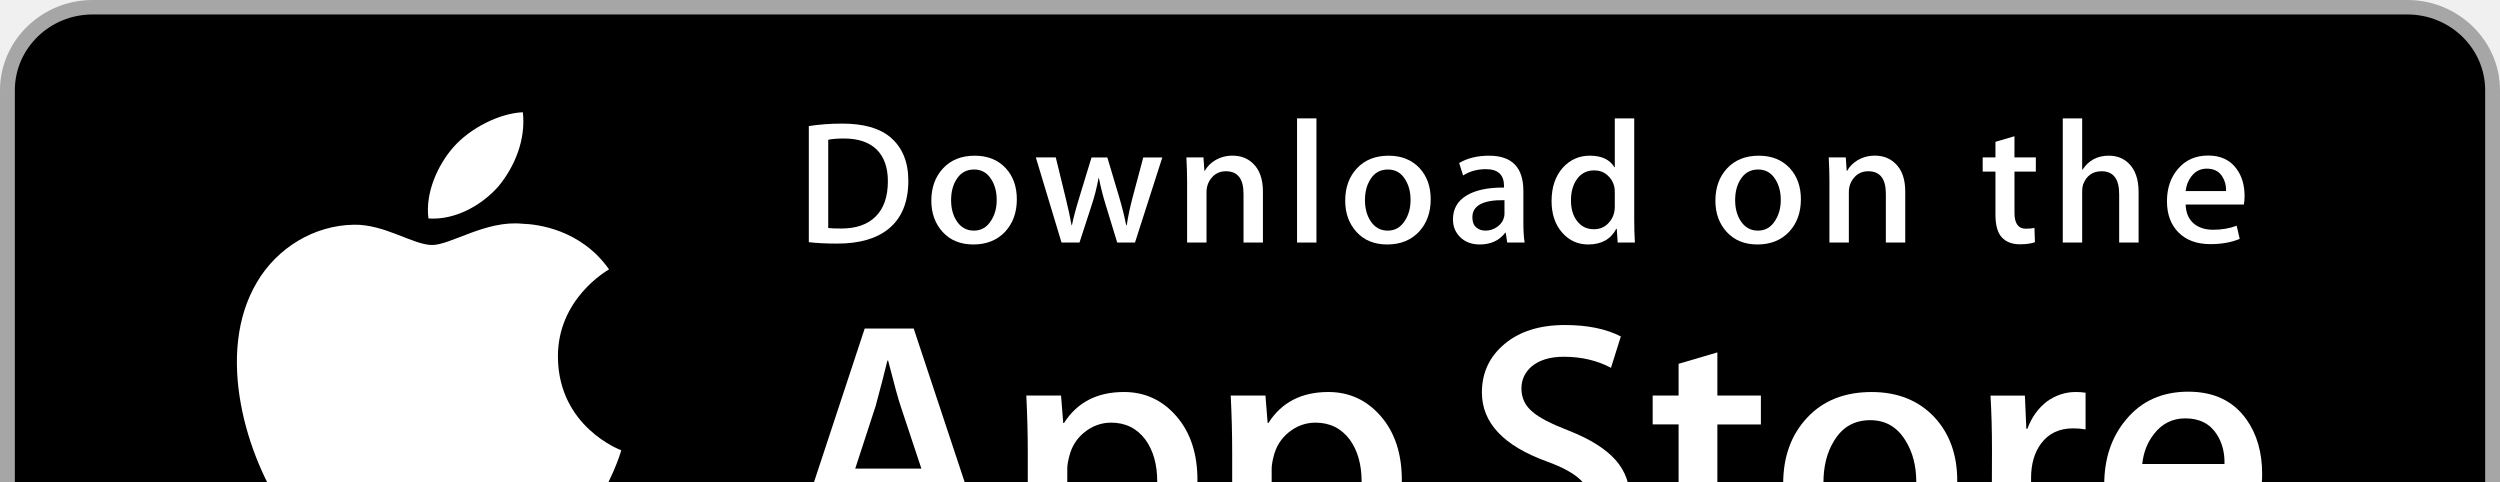
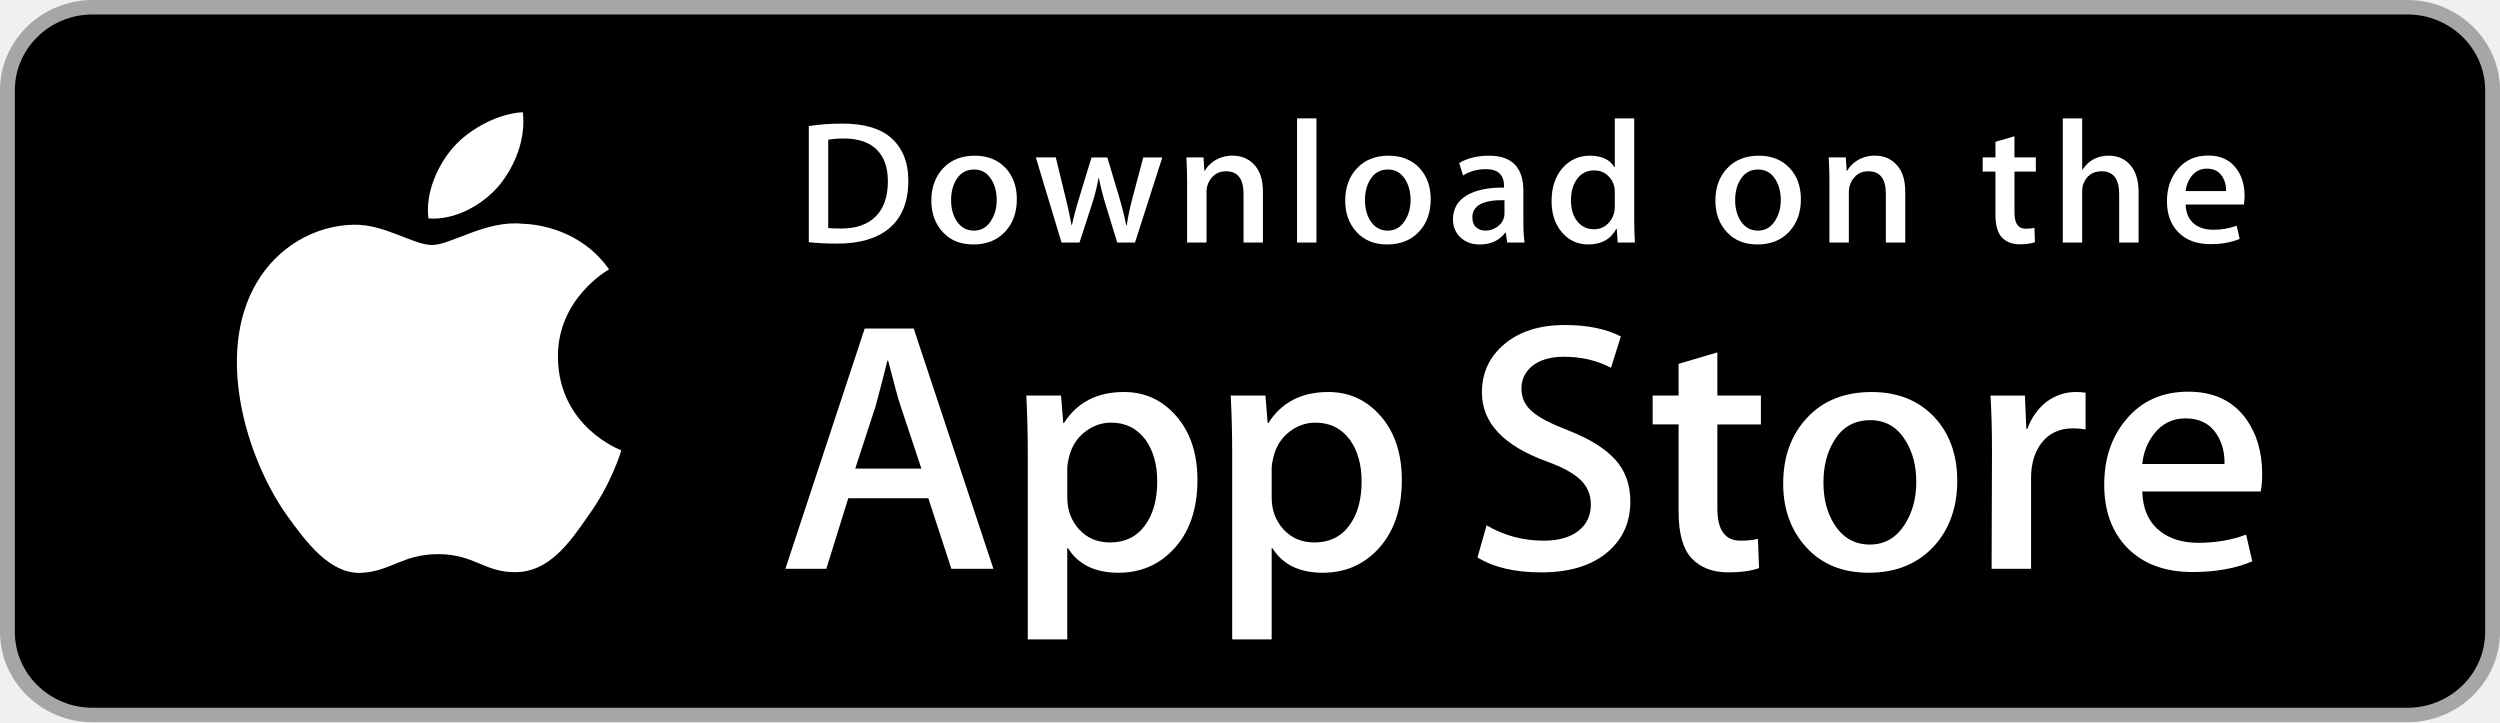
- <svg xmlns="http://www.w3.org/2000/svg" width="540" height="104" viewBox="0 0 540 104" fill="none">
+ <svg xmlns="http://www.w3.org/2000/svg" width="540" height="156" viewBox="0 0 540 156" fill="none">
  <path d="M537 138.009C537 146.323 530.126 153.057 521.623 153.057H18.397C9.899 153.057 3 146.323 3 138.009V18.011C3 9.701 9.899 2.943 18.397 2.943H521.619C530.126 2.943 536.996 9.701 536.996 18.011L537 138.009Z" fill="black" />
  <path d="M520 3.125C529.26 3.125 536.795 10.472 536.795 19.5V136.5C536.795 145.529 529.26 152.875 520 152.875H20C10.74 152.875 3.205 145.529 3.205 136.5V19.5C3.205 10.472 10.74 3.125 20 3.125H520ZM520 1.52588e-05H20C9.005 1.52588e-05 0 8.78 0 19.5V136.5C0 147.22 9.005 156 20 156H520C530.995 156 540 147.22 540 136.5V19.5C540 8.78 530.995 1.52588e-05 520 1.52588e-05Z" fill="#A6A6A6" />
  <path d="M120.512 77.158C120.396 64.588 131.068 58.473 131.556 58.188C125.512 49.596 116.144 48.422 112.852 48.329C104.984 47.522 97.352 52.919 93.344 52.919C89.256 52.919 83.084 48.407 76.432 48.539C67.872 48.668 59.864 53.5 55.472 61.004C46.408 76.303 53.168 98.787 61.852 111.154C66.196 117.211 71.272 123.973 77.916 123.735C84.416 123.474 86.844 119.695 94.688 119.695C102.46 119.695 104.74 123.735 111.516 123.583C118.492 123.474 122.884 117.499 127.076 111.388C132.096 104.446 134.112 97.609 134.192 97.258C134.028 97.204 120.644 92.223 120.512 77.158Z" fill="white" />
  <path d="M107.712 40.193C111.208 35.931 113.6 30.131 112.936 24.246C107.876 24.465 101.548 27.659 97.904 31.828C94.68 35.502 91.8 41.523 92.544 47.186C98.228 47.599 104.064 44.39 107.712 40.193Z" fill="white" />
  <path d="M196.2 39.035C196.2 43.625 194.788 47.081 191.968 49.401C189.356 51.542 185.644 52.615 180.836 52.615C178.452 52.615 176.412 52.514 174.704 52.311V27.23C176.932 26.879 179.332 26.699 181.924 26.699C186.504 26.699 189.956 27.671 192.284 29.613C194.892 31.808 196.2 34.948 196.2 39.035ZM191.78 39.148C191.78 36.172 190.972 33.891 189.356 32.3C187.74 30.712 185.38 29.917 182.272 29.917C180.952 29.917 179.828 30.003 178.896 30.182V49.249C179.412 49.327 180.356 49.362 181.728 49.362C184.936 49.362 187.412 48.493 189.156 46.753C190.9 45.014 191.78 42.479 191.78 39.148Z" fill="white" />
  <path d="M219.636 43.044C219.636 45.872 218.808 48.188 217.152 50.006C215.416 51.874 213.116 52.806 210.244 52.806C207.476 52.806 205.272 51.913 203.628 50.119C201.988 48.329 201.168 46.071 201.168 43.349C201.168 40.502 202.012 38.165 203.708 36.352C205.404 34.538 207.684 33.63 210.556 33.63C213.324 33.63 215.548 34.523 217.232 36.313C218.832 38.052 219.636 40.299 219.636 43.044ZM215.288 43.177C215.288 41.48 214.912 40.026 214.164 38.813C213.284 37.346 212.032 36.613 210.404 36.613C208.72 36.613 207.44 37.346 206.56 38.813C205.808 40.026 205.436 41.504 205.436 43.251C205.436 44.947 205.812 46.402 206.56 47.615C207.468 49.081 208.732 49.815 210.364 49.815C211.964 49.815 213.22 49.07 214.124 47.576C214.9 46.34 215.288 44.873 215.288 43.177Z" fill="white" />
  <path d="M251.06 34.004L245.16 52.389H241.32L238.876 44.405C238.256 42.413 237.752 40.431 237.36 38.466H237.284C236.92 40.486 236.416 42.463 235.768 44.405L233.172 52.389H229.288L223.74 34.004H228.048L230.18 42.744C230.696 44.811 231.12 46.781 231.46 48.645H231.536C231.848 47.108 232.364 45.15 233.092 42.783L235.768 34.008H239.184L241.748 42.596C242.368 44.69 242.872 46.706 243.26 48.649H243.376C243.66 46.757 244.088 44.741 244.656 42.596L246.944 34.008H251.06V34.004Z" fill="white" />
  <path d="M272.792 52.389H268.6V41.859C268.6 38.614 267.336 36.992 264.8 36.992C263.556 36.992 262.552 37.436 261.772 38.329C261 39.222 260.608 40.275 260.608 41.48V52.385H256.416V39.257C256.416 37.643 256.364 35.892 256.264 33.996H259.948L260.144 36.871H260.26C260.748 35.977 261.476 35.24 262.432 34.651C263.568 33.965 264.84 33.618 266.232 33.618C267.992 33.618 269.456 34.172 270.62 35.283C272.068 36.644 272.792 38.676 272.792 41.375V52.389Z" fill="white" />
  <path d="M284.352 52.389H280.164V25.568H284.352V52.389Z" fill="white" />
  <path d="M309.032 43.044C309.032 45.872 308.204 48.188 306.548 50.006C304.812 51.874 302.508 52.806 299.64 52.806C296.868 52.806 294.664 51.913 293.024 50.119C291.384 48.329 290.564 46.071 290.564 43.349C290.564 40.502 291.408 38.165 293.104 36.352C294.8 34.538 297.08 33.63 299.948 33.63C302.72 33.63 304.94 34.523 306.628 36.313C308.228 38.052 309.032 40.299 309.032 43.044ZM304.68 43.177C304.68 41.48 304.304 40.026 303.556 38.813C302.68 37.346 301.424 36.613 299.8 36.613C298.112 36.613 296.832 37.346 295.956 38.813C295.204 40.026 294.832 41.504 294.832 43.251C294.832 44.947 295.208 46.402 295.956 47.615C296.864 49.081 298.128 49.815 299.76 49.815C301.36 49.815 302.612 49.07 303.516 47.576C304.296 46.34 304.68 44.873 304.68 43.177Z" fill="white" />
  <path d="M329.32 52.389H325.556L325.244 50.271H325.128C323.84 51.96 322.004 52.806 319.62 52.806C317.84 52.806 316.4 52.248 315.316 51.141C314.332 50.135 313.84 48.883 313.84 47.397C313.84 45.15 314.8 43.438 316.732 42.253C318.66 41.067 321.372 40.486 324.864 40.513V40.17C324.864 37.748 323.56 36.539 320.948 36.539C319.088 36.539 317.448 36.995 316.032 37.9L315.18 35.217C316.932 34.16 319.096 33.63 321.648 33.63C326.576 33.63 329.048 36.165 329.048 41.235V48.005C329.048 49.842 329.14 51.304 329.32 52.389ZM324.968 46.071V43.235C320.344 43.157 318.032 44.394 318.032 46.94C318.032 47.9 318.296 48.617 318.836 49.097C319.376 49.577 320.064 49.815 320.884 49.815C321.804 49.815 322.664 49.53 323.448 48.965C324.236 48.395 324.72 47.674 324.9 46.788C324.944 46.589 324.968 46.348 324.968 46.071Z" fill="white" />
  <path d="M353.14 52.389H349.42L349.224 49.436H349.108C347.92 51.683 345.896 52.806 343.052 52.806C340.78 52.806 338.888 51.936 337.388 50.197C335.888 48.458 335.14 46.199 335.14 43.426C335.14 40.451 335.952 38.041 337.584 36.2C339.164 34.484 341.1 33.626 343.404 33.626C345.936 33.626 347.708 34.456 348.716 36.122H348.796V25.568H352.992V47.436C352.992 49.226 353.04 50.876 353.14 52.389ZM348.796 44.636V41.57C348.796 41.04 348.756 40.611 348.68 40.283C348.444 39.3 347.936 38.474 347.164 37.807C346.384 37.14 345.444 36.804 344.36 36.804C342.796 36.804 341.572 37.409 340.672 38.622C339.78 39.835 339.328 41.383 339.328 43.274C339.328 45.092 339.756 46.566 340.616 47.701C341.524 48.91 342.748 49.514 344.28 49.514C345.656 49.514 346.756 49.011 347.592 48.001C348.4 47.069 348.796 45.946 348.796 44.636Z" fill="white" />
  <path d="M388.992 43.044C388.992 45.872 388.164 48.188 386.508 50.006C384.772 51.874 382.476 52.806 379.6 52.806C376.836 52.806 374.632 51.913 372.984 50.119C371.344 48.329 370.524 46.071 370.524 43.349C370.524 40.502 371.368 38.165 373.064 36.352C374.76 34.538 377.04 33.63 379.916 33.63C382.68 33.63 384.908 34.523 386.588 36.313C388.188 38.052 388.992 40.299 388.992 43.044ZM384.648 43.177C384.648 41.48 384.272 40.026 383.524 38.813C382.64 37.346 381.392 36.613 379.76 36.613C378.08 36.613 376.8 37.346 375.916 38.813C375.164 40.026 374.792 41.504 374.792 43.251C374.792 44.947 375.168 46.402 375.916 47.615C376.824 49.081 378.088 49.815 379.72 49.815C381.32 49.815 382.58 49.07 383.484 47.576C384.256 46.34 384.648 44.873 384.648 43.177Z" fill="white" />
  <path d="M411.532 52.389H407.344V41.859C407.344 38.614 406.08 36.992 403.54 36.992C402.296 36.992 401.292 37.436 400.516 38.329C399.74 39.222 399.352 40.275 399.352 41.48V52.385H395.156V39.257C395.156 37.643 395.108 35.892 395.008 33.996H398.688L398.884 36.871H399C399.492 35.977 400.22 35.24 401.172 34.651C402.312 33.965 403.58 33.618 404.976 33.618C406.732 33.618 408.196 34.172 409.36 35.283C410.812 36.644 411.532 38.676 411.532 41.375V52.389Z" fill="white" />
  <path d="M439.744 37.066H435.128V45.997C435.128 48.266 435.948 49.401 437.572 49.401C438.324 49.401 438.948 49.339 439.44 49.21L439.548 52.311C438.72 52.615 437.632 52.767 436.292 52.767C434.636 52.767 433.348 52.276 432.416 51.293C431.48 50.31 431.016 48.656 431.016 46.336V37.066H428.26V34.004H431.016V30.634L435.124 29.425V34H439.74V37.066H439.744Z" fill="white" />
  <path d="M461.936 52.389H457.74V41.937C457.74 38.641 456.476 36.992 453.944 36.992C452 36.992 450.672 37.947 449.944 39.858C449.82 40.26 449.748 40.751 449.748 41.328V52.385H445.56V25.568H449.748V36.648H449.828C451.148 34.632 453.04 33.626 455.492 33.626C457.228 33.626 458.664 34.18 459.804 35.291C461.224 36.676 461.936 38.735 461.936 41.457V52.389Z" fill="white" />
  <path d="M484.828 42.327C484.828 43.06 484.772 43.676 484.672 44.179H472.1C472.156 45.997 472.756 47.381 473.92 48.34C474.984 49.199 476.356 49.627 478.036 49.627C479.896 49.627 481.592 49.339 483.12 48.758L483.776 51.597C481.988 52.354 479.884 52.732 477.448 52.732C474.528 52.732 472.228 51.893 470.564 50.216C468.892 48.539 468.064 46.289 468.064 43.465C468.064 40.693 468.836 38.384 470.392 36.543C472.016 34.577 474.212 33.595 476.984 33.595C479.696 33.595 481.756 34.577 483.148 36.543C484.272 38.103 484.828 40.033 484.828 42.327ZM480.828 41.27C480.86 40.057 480.584 39.012 480.016 38.13C479.288 36.995 478.18 36.426 476.68 36.426C475.312 36.426 474.196 36.98 473.344 38.091C472.648 38.977 472.236 40.033 472.1 41.27H480.828Z" fill="white" />
  <path d="M214.58 122.866H205.496L200.52 107.62H183.224L178.484 122.866H169.64L186.776 70.964H197.36L214.58 122.866ZM199.02 101.224L194.52 87.672C194.044 86.287 193.152 83.027 191.836 77.895H191.676C191.152 80.102 190.308 83.362 189.148 87.672L184.728 101.224H199.02Z" fill="white" />
  <path d="M258.648 103.693C258.648 110.058 256.884 115.089 253.356 118.782C250.196 122.07 246.272 123.712 241.588 123.712C236.532 123.712 232.9 121.941 230.688 118.4H230.528V138.115H222V97.761C222 93.76 221.892 89.653 221.684 85.441H229.184L229.66 91.373H229.82C232.664 86.904 236.98 84.673 242.772 84.673C247.3 84.673 251.08 86.416 254.104 89.907C257.136 93.401 258.648 97.995 258.648 103.693ZM249.96 103.997C249.96 100.355 249.12 97.352 247.432 94.988C245.588 92.524 243.112 91.291 240.008 91.291C237.904 91.291 235.992 91.978 234.284 93.331C232.572 94.696 231.452 96.478 230.928 98.686C230.664 99.715 230.532 100.558 230.532 101.221V107.461C230.532 110.183 231.388 112.48 233.1 114.356C234.812 116.232 237.036 117.168 239.772 117.168C242.984 117.168 245.484 115.959 247.272 113.549C249.064 111.134 249.96 107.952 249.96 103.997Z" fill="white" />
  <path d="M302.796 103.693C302.796 110.058 301.032 115.089 297.5 118.782C294.344 122.07 290.42 123.712 285.736 123.712C280.68 123.712 277.048 121.941 274.84 118.4H274.68V138.115H266.152V97.761C266.152 93.76 266.044 89.653 265.836 85.441H273.336L273.812 91.373H273.972C276.812 86.904 281.128 84.673 286.924 84.673C291.448 84.673 295.228 86.416 298.26 89.907C301.28 93.401 302.796 97.995 302.796 103.693ZM294.108 103.997C294.108 100.355 293.264 97.352 291.576 94.988C289.732 92.524 287.264 91.291 284.156 91.291C282.048 91.291 280.14 91.978 278.428 93.331C276.716 94.696 275.6 96.478 275.076 98.686C274.816 99.715 274.68 100.558 274.68 101.221V107.461C274.68 110.183 275.536 112.48 277.24 114.356C278.952 116.228 281.176 117.168 283.92 117.168C287.132 117.168 289.632 115.959 291.42 113.549C293.212 111.134 294.108 107.952 294.108 103.997Z" fill="white" />
  <path d="M352.156 108.311C352.156 112.726 350.584 116.317 347.428 119.09C343.96 122.121 339.132 123.634 332.928 123.634C327.2 123.634 322.608 122.557 319.132 120.401L321.108 113.47C324.852 115.678 328.96 116.785 333.436 116.785C336.648 116.785 339.148 116.076 340.944 114.664C342.732 113.252 343.624 111.357 343.624 108.993C343.624 106.887 342.888 105.113 341.412 103.674C339.944 102.235 337.492 100.897 334.068 99.661C324.748 96.272 320.092 91.307 320.092 84.778C320.092 80.512 321.724 77.013 324.992 74.291C328.248 71.565 332.592 70.204 338.024 70.204C342.868 70.204 346.892 71.027 350.104 72.669L347.972 79.447C344.972 77.856 341.58 77.06 337.784 77.06C334.784 77.06 332.44 77.782 330.76 79.217C329.34 80.5 328.628 82.064 328.628 83.916C328.628 85.968 329.44 87.664 331.072 88.998C332.492 90.23 335.072 91.564 338.816 93.003C343.396 94.801 346.76 96.903 348.924 99.314C351.08 101.716 352.156 104.723 352.156 108.311Z" fill="white" />
  <path d="M380.352 91.681H370.952V109.851C370.952 114.473 372.608 116.782 375.928 116.782C377.452 116.782 378.716 116.653 379.716 116.395L379.952 122.71C378.272 123.322 376.06 123.63 373.32 123.63C369.952 123.63 367.32 122.628 365.42 120.627C363.528 118.622 362.576 115.261 362.576 110.538V91.673H356.976V85.433H362.576V78.581L370.952 76.116V85.433H380.352V91.681Z" fill="white" />
  <path d="M422.764 103.845C422.764 109.598 421.076 114.321 417.708 118.014C414.176 121.816 409.488 123.712 403.644 123.712C398.012 123.712 393.528 121.891 390.184 118.248C386.84 114.605 385.168 110.007 385.168 104.465C385.168 98.666 386.888 93.916 390.34 90.223C393.784 86.525 398.432 84.677 404.276 84.677C409.908 84.677 414.44 86.498 417.86 90.145C421.132 93.682 422.764 98.249 422.764 103.845ZM413.916 104.114C413.916 100.663 413.16 97.703 411.628 95.234C409.84 92.247 407.284 90.757 403.972 90.757C400.544 90.757 397.94 92.251 396.152 95.234C394.62 97.707 393.864 100.714 393.864 104.27C393.864 107.722 394.62 110.682 396.152 113.147C397.996 116.134 400.572 117.624 403.896 117.624C407.152 117.624 409.708 116.103 411.552 113.069C413.124 110.553 413.916 107.562 413.916 104.114Z" fill="white" />
  <path d="M450.484 92.754C449.64 92.602 448.74 92.524 447.796 92.524C444.796 92.524 442.476 93.627 440.844 95.839C439.424 97.789 438.712 100.253 438.712 103.229V122.866H430.188L430.268 97.227C430.268 92.914 430.16 88.986 429.948 85.445H437.376L437.688 92.606H437.924C438.824 90.145 440.244 88.163 442.188 86.677C444.088 85.34 446.14 84.673 448.352 84.673C449.14 84.673 449.852 84.728 450.484 84.825V92.754Z" fill="white" />
  <path d="M488.624 102.383C488.624 103.873 488.524 105.128 488.312 106.154H462.728C462.828 109.851 464.064 112.679 466.44 114.629C468.596 116.372 471.384 117.246 474.808 117.246C478.596 117.246 482.052 116.657 485.16 115.475L486.496 121.247C482.864 122.791 478.576 123.56 473.628 123.56C467.676 123.56 463.004 121.852 459.604 118.439C456.212 115.027 454.512 110.444 454.512 104.695C454.512 99.052 456.092 94.353 459.256 90.605C462.568 86.603 467.044 84.603 472.676 84.603C478.208 84.603 482.396 86.603 485.24 90.605C487.492 93.783 488.624 97.715 488.624 102.383ZM480.492 100.226C480.548 97.761 479.992 95.632 478.836 93.834C477.36 91.521 475.092 90.367 472.04 90.367C469.252 90.367 466.984 91.494 465.252 93.756C463.832 95.554 462.988 97.711 462.728 100.222H480.492V100.226Z" fill="white" />
</svg>
